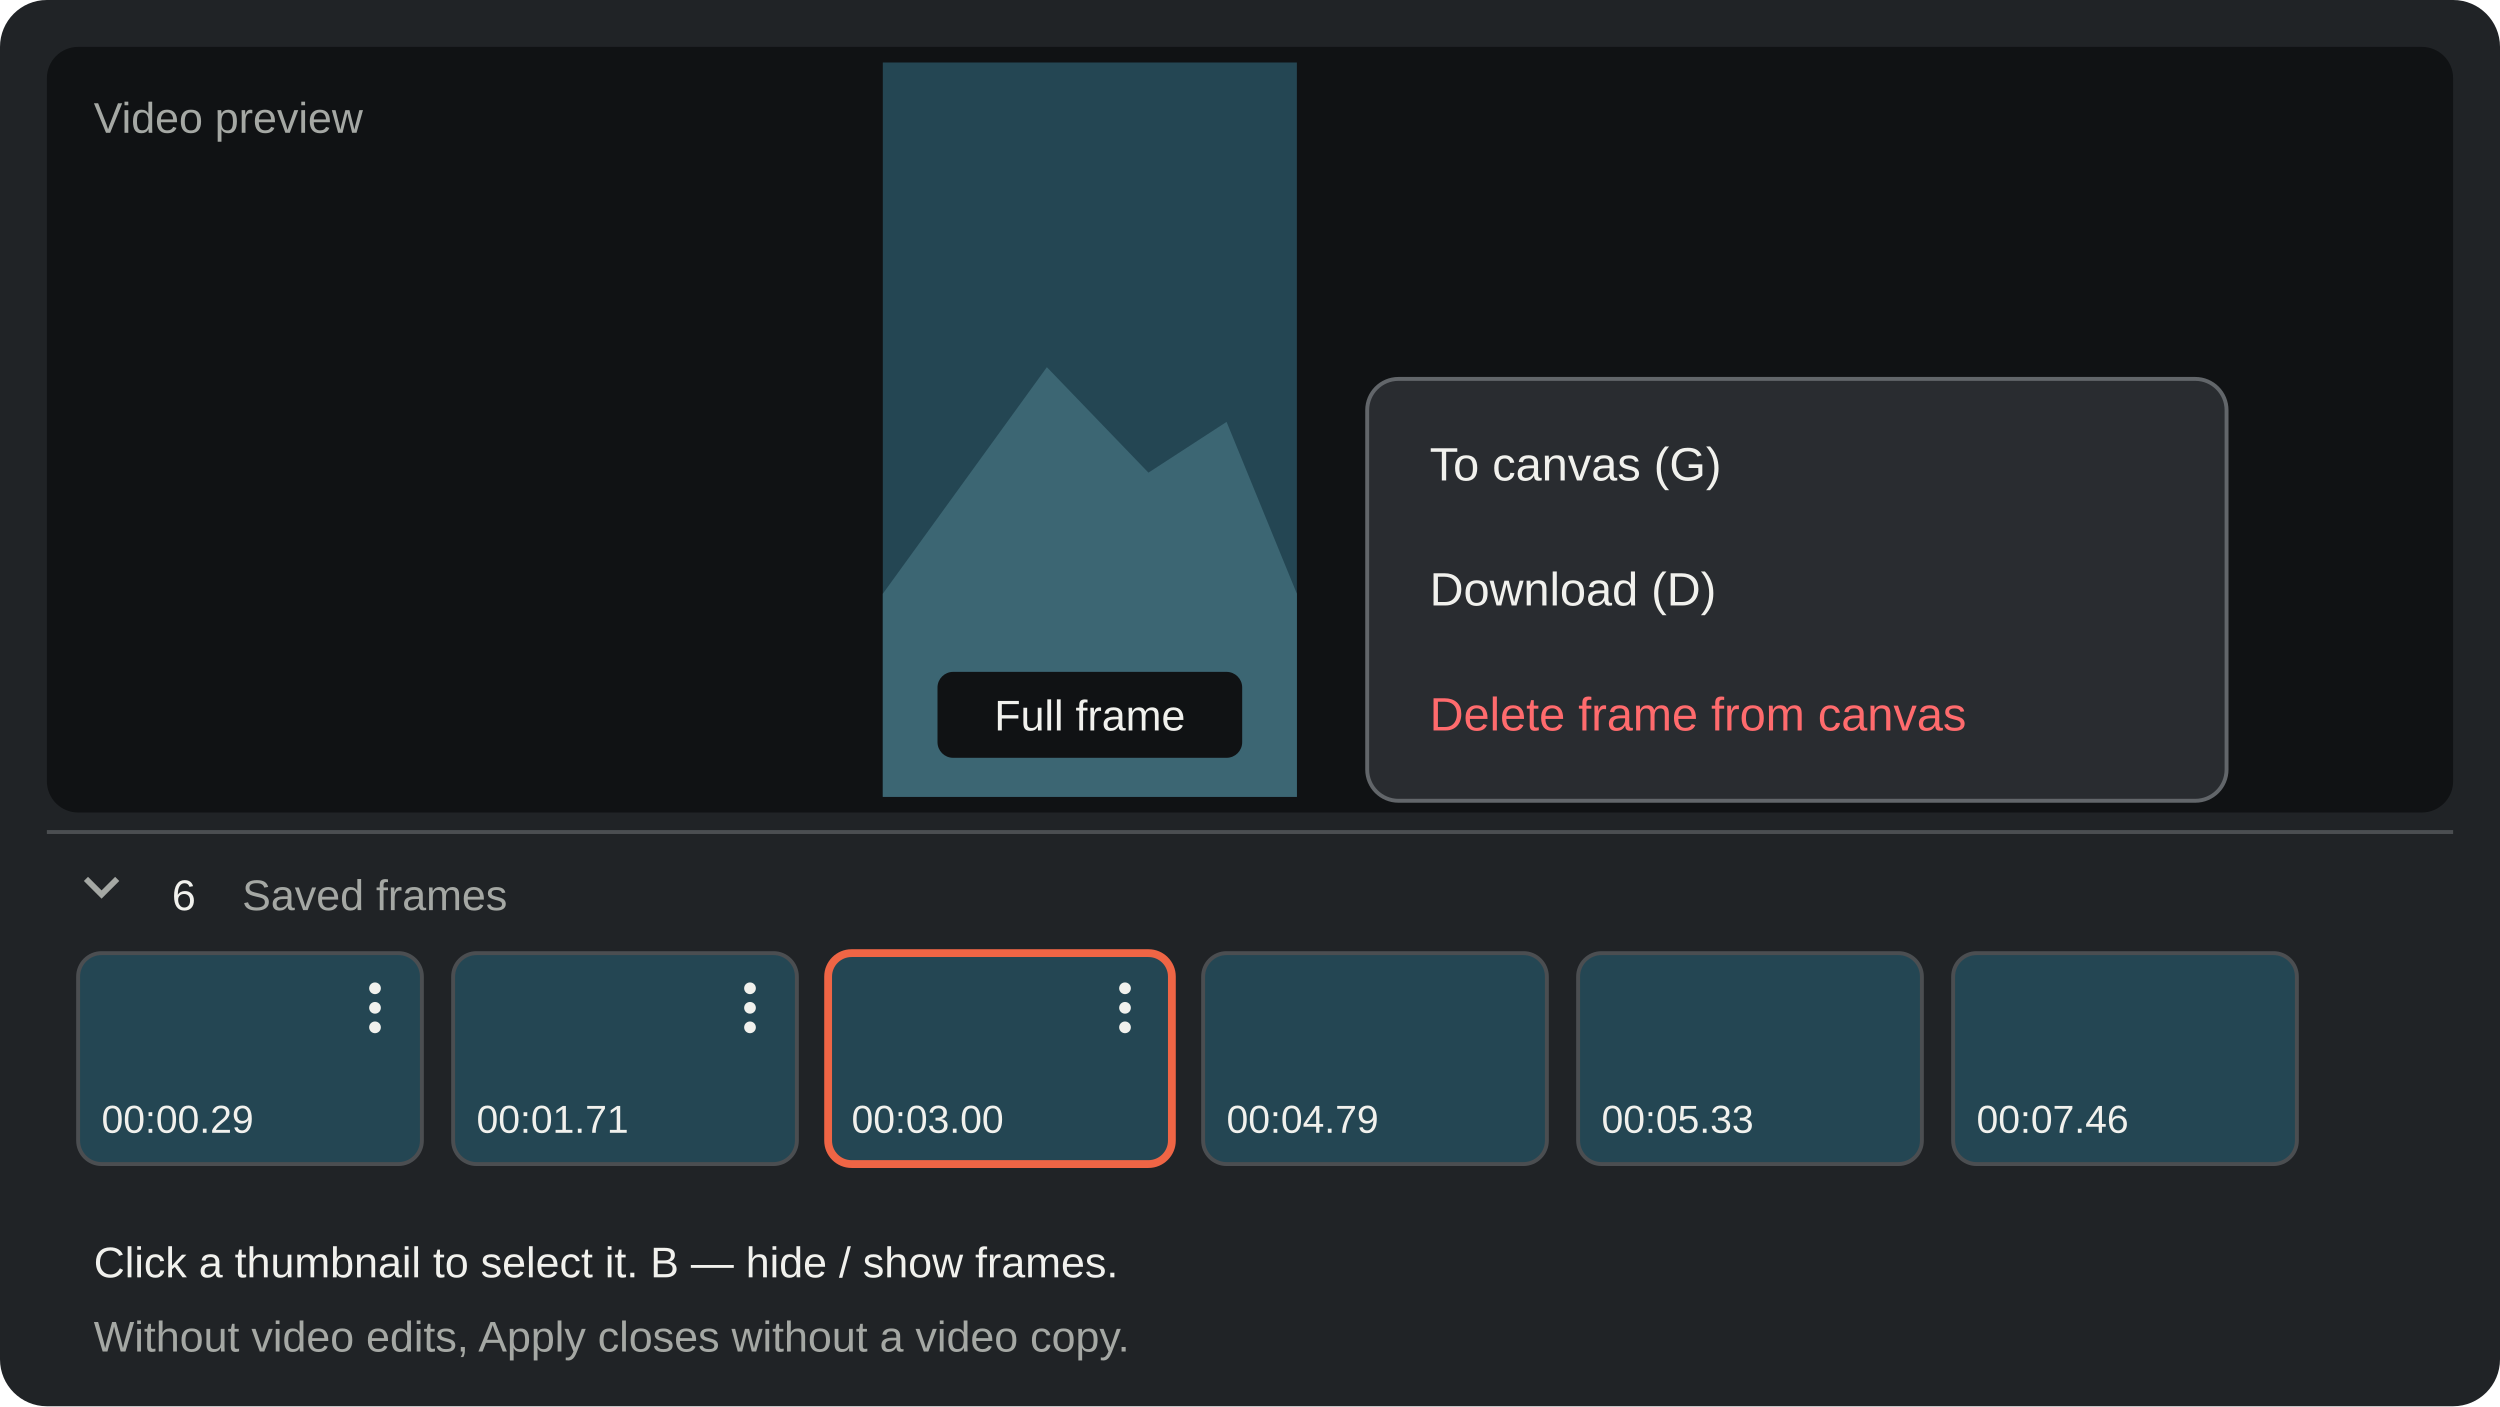
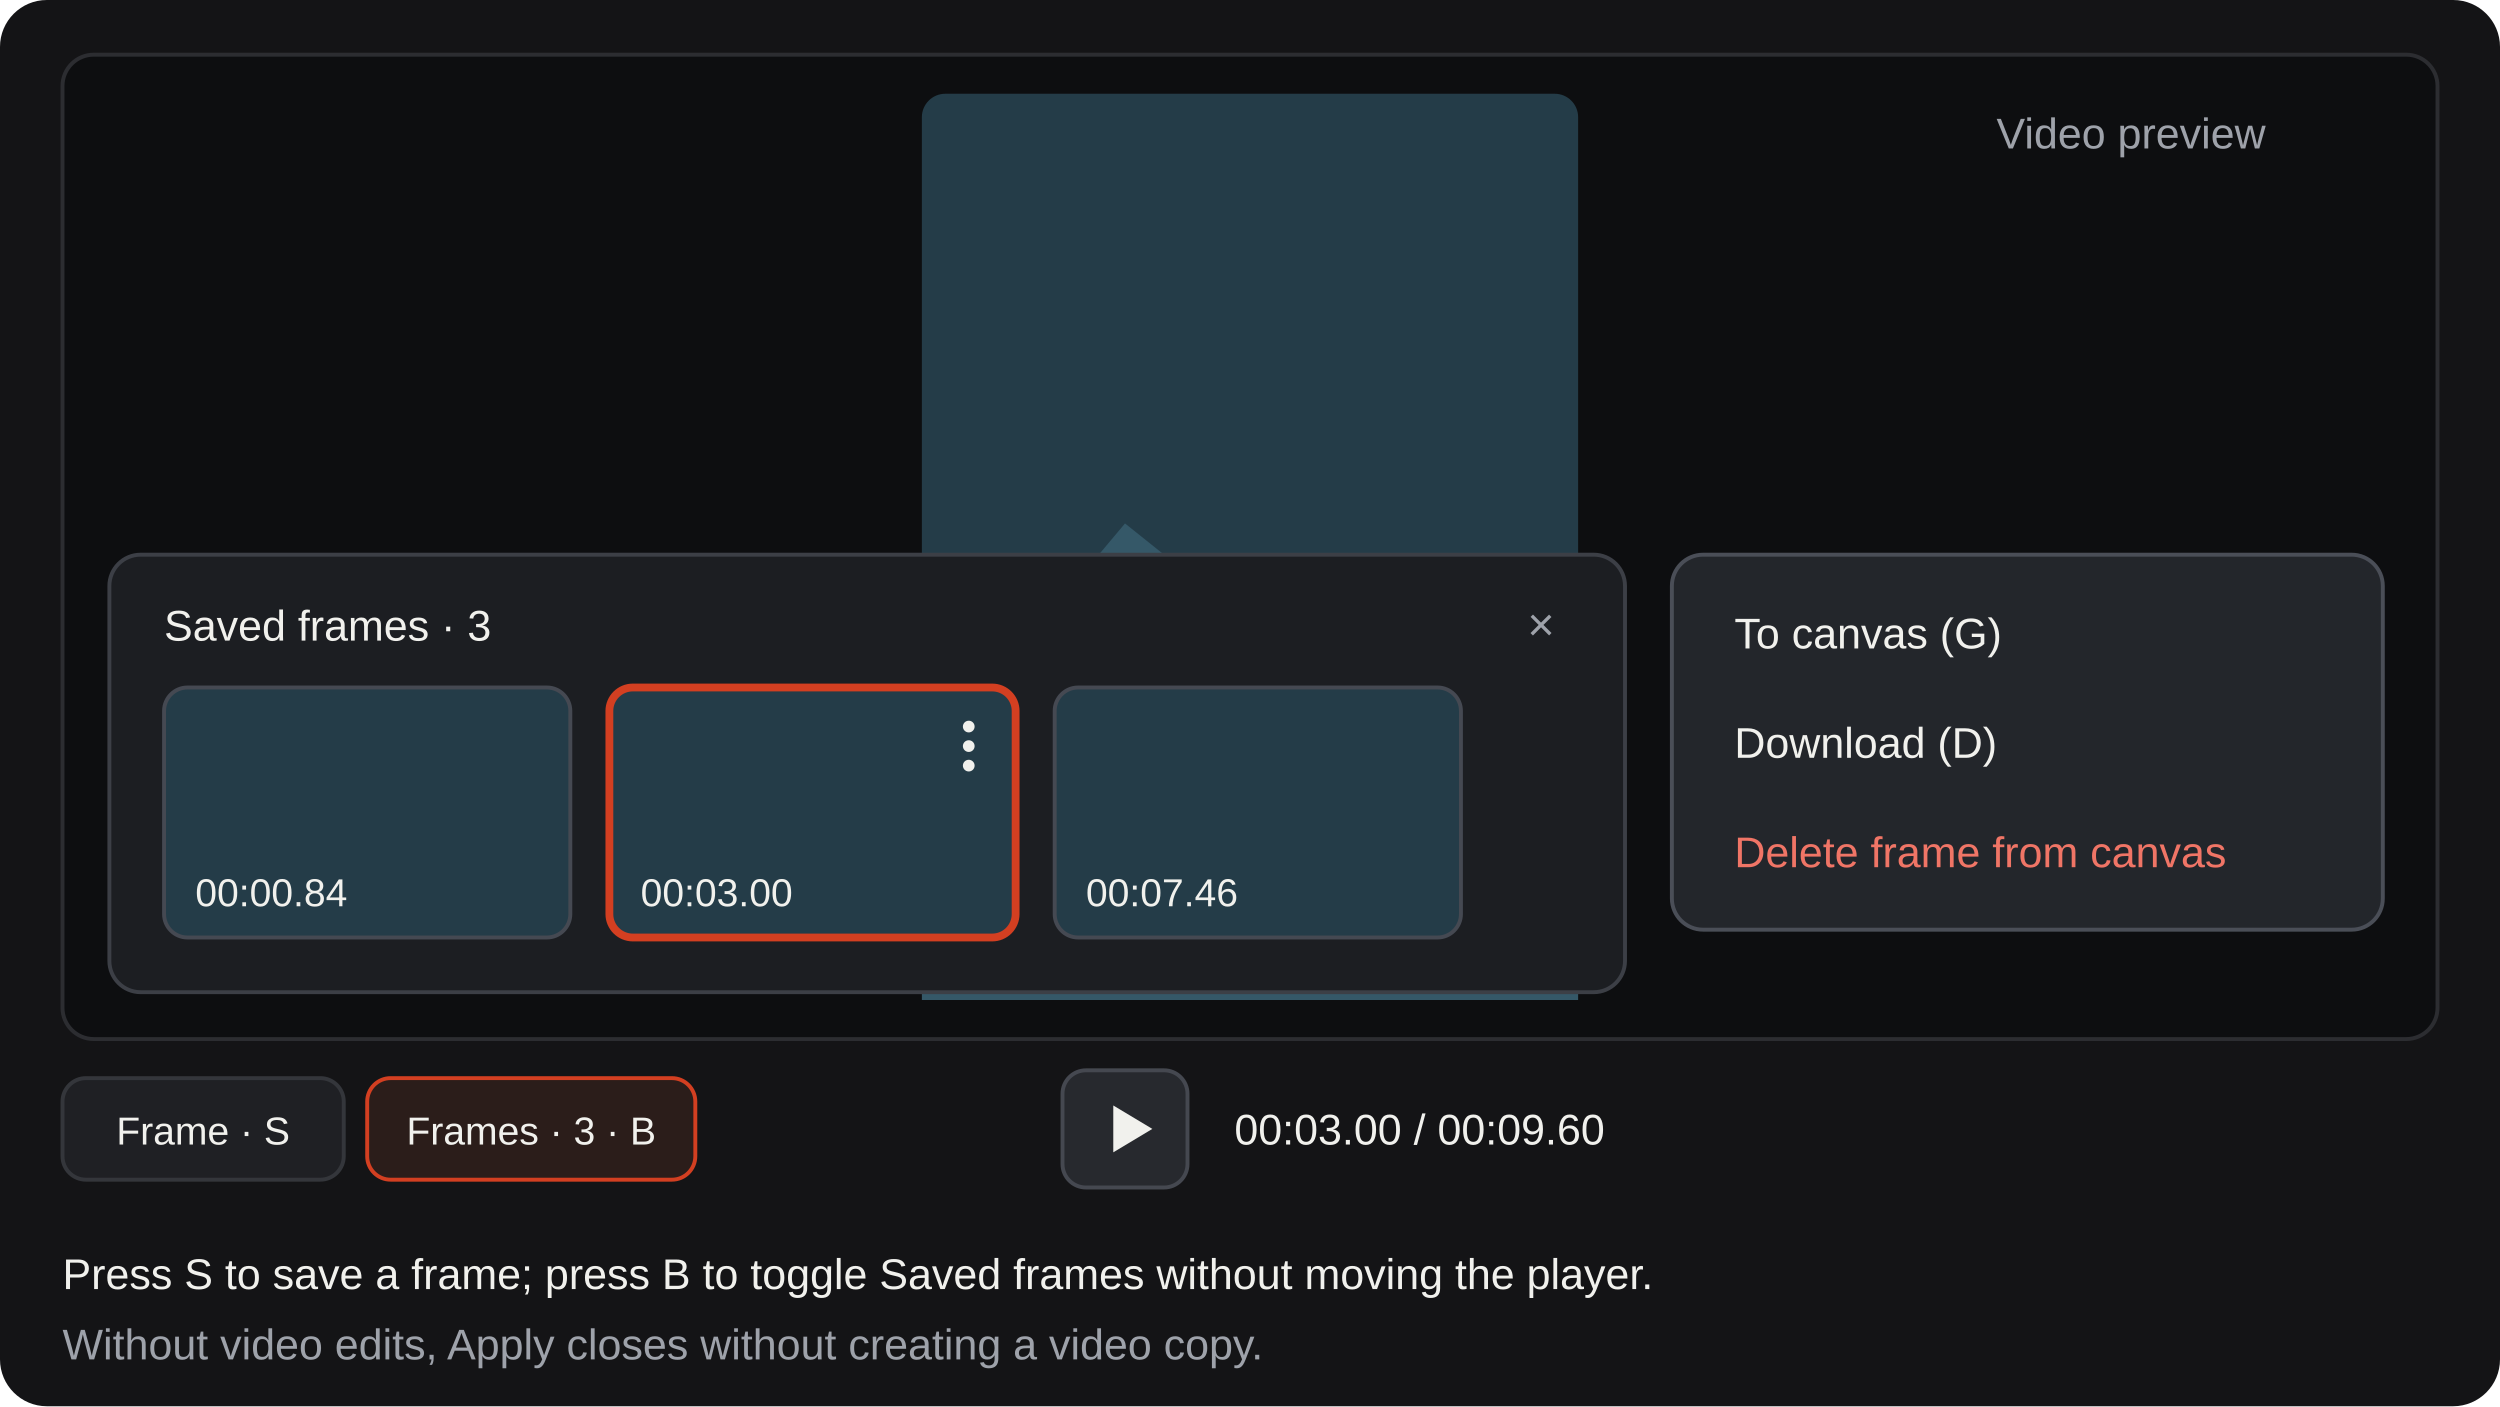
<svg xmlns="http://www.w3.org/2000/svg" viewBox="0 0 640 360" role="img" aria-labelledby="title desc">
-   <rect width="640" height="360" rx="12" fill="#202326" />
+   <rect width="640" height="360" rx="12" fill="#141416" />
  <g font-family="Arial,sans-serif">
-     <rect x="12" y="12" width="616" height="196" rx="8" fill="#101214" />
-     <rect x="226" y="16" width="106" height="188" fill="#244653" />
-     <path d="m226 152 42-58 26 27 20-13 18 44v52H226Z" fill="#3c6673" />
-     <rect x="240" y="172" width="78" height="22" rx="4" fill="#101214" />
-     <text x="279" y="187" text-anchor="middle" font-size="11" fill="#f1f1ed">Full frame</text>
-     <text x="24" y="34" font-size="11" fill="#a5a8a4">Video preview</text>
-     <path d="M12 213h616" stroke="#4b4e51" />
-     <path d="m22 225 4 4 4-4" fill="none" stroke="#a5a8a4" stroke-width="1.5" />
-     <text x="44" y="233" font-size="11" fill="#f1f1ed">6</text>
-     <text x="62" y="233" font-size="11" fill="#a5a8a4">Saved frames</text>
-     <g fill="#244653" stroke="#4b4e51">
-       <rect x="20" y="244" width="88" height="54" rx="6" />
-       <rect x="116" y="244" width="88" height="54" rx="6" />
-       <rect x="212" y="244" width="88" height="54" rx="6" stroke="#ef6545" stroke-width="2" />
-       <rect x="308" y="244" width="88" height="54" rx="6" />
-       <rect x="404" y="244" width="88" height="54" rx="6" />
-       <rect x="500" y="244" width="88" height="54" rx="6" />
+     <rect x="16" y="14" width="608" height="252" rx="8" fill="#0d0e10" stroke="#2c2d31" />
+     <rect x="236" y="24" width="168" height="232" rx="6" fill="#243c48" />
+     <path d="M236 196 L288 134 L328 166 L364 142 L404 198 V256 H236 Z" fill="#355868" />
+     <text x="580" y="38" text-anchor="end" font-size="11" fill="#9ea2aa">Video preview</text>
+     <rect x="28" y="142" width="388" height="112" rx="8" fill="#1c1e22" stroke="#3c3f46" />
+     <text x="42" y="164" font-size="11" fill="#f1f1ed">Saved frames · 3</text>
+     <text x="398" y="164" text-anchor="end" font-size="12" fill="#9ea2aa">×</text>
+     <g fill="#243c48" stroke="#454952">
+       <rect x="42" y="176" width="104" height="64" rx="6" />
+       <rect x="156" y="176" width="104" height="64" rx="6" stroke="#d33f21" stroke-width="2" />
+       <rect x="270" y="176" width="104" height="64" rx="6" />
    </g>
    <g font-size="10" fill="#f1f1ed">
-       <text x="26" y="290">00:00.29</text>
-       <text x="122" y="290">00:01.71</text>
-       <text x="218" y="290">00:03.00</text>
-       <text x="314" y="290">00:04.79</text>
-       <text x="410" y="290">00:05.33</text>
-       <text x="506" y="290">00:07.46</text>
+       <text x="50" y="232">00:00.84</text>
+       <text x="164" y="232">00:03.00</text>
+       <text x="278" y="232">00:07.46</text>
    </g>
    <g fill="#f1f1ed">
-       <circle cx="96" cy="253" r="1.5" />
-       <circle cx="96" cy="258" r="1.5" />
-       <circle cx="96" cy="263" r="1.5" />
-       <circle cx="192" cy="253" r="1.5" />
-       <circle cx="192" cy="258" r="1.5" />
-       <circle cx="192" cy="263" r="1.5" />
-       <circle cx="288" cy="253" r="1.5" />
-       <circle cx="288" cy="258" r="1.5" />
-       <circle cx="288" cy="263" r="1.5" />
+       <circle cx="248" cy="186" r="1.5" />
+       <circle cx="248" cy="191" r="1.5" />
+       <circle cx="248" cy="196" r="1.5" />
    </g>
-     <rect x="350" y="97" width="220" height="108" rx="8" fill="#292c30" stroke="#62666a" />
-     <text x="366" y="123" font-size="12" fill="#f1f1ed">To canvas (G)</text>
-     <text x="366" y="155" font-size="12" fill="#f1f1ed">Download (D)</text>
-     <text x="366" y="187" font-size="12" fill="#ff6b6d">Delete frame from canvas</text>
-     <text x="24" y="327" font-size="11" fill="#f1f1ed">Click a thumbnail to select it. B — hide / show frames.</text>
-     <text x="24" y="346" font-size="11" fill="#a5a8a4">Without video edits, Apply closes without a video copy.</text>
+     <rect x="428" y="142" width="182" height="96" rx="8" fill="#23262b" stroke="#4a4e57" />
+     <text x="444" y="166" font-size="11" fill="#f1f1ed">To canvas (G)</text>
+     <text x="444" y="194" font-size="11" fill="#f1f1ed">Download (D)</text>
+     <text x="444" y="222" font-size="11" fill="#f07566">Delete frame from canvas</text>
+     <rect x="16" y="276" width="72" height="26" rx="6" fill="#1f2024" stroke="#34363b" />
+     <text x="52" y="293" text-anchor="middle" font-size="10" fill="#f1f1ed">Frame · S</text>
+     <rect x="94" y="276" width="84" height="26" rx="6" fill="#2b1d1a" stroke="#d33f21" />
+     <text x="136" y="293" text-anchor="middle" font-size="10" fill="#f1f1ed">Frames · 3 · B</text>
+     <rect x="272" y="274" width="32" height="30" rx="6" fill="#27292e" stroke="#454850" />
+     <path d="M285 283 V295 L295 289 Z" fill="#f1f1ed" />
+     <text x="316" y="293" font-size="11" fill="#f1f1ed">00:03.00 / 00:09.60</text>
+     <text x="16" y="330" font-size="11" fill="#f1f1ed">Press S to save a frame; press B to toggle Saved frames without moving the player.</text>
+     <text x="16" y="348" font-size="11" fill="#9ea2aa">Without video edits, Apply closes without creating a video copy.</text>
  </g>
</svg>
